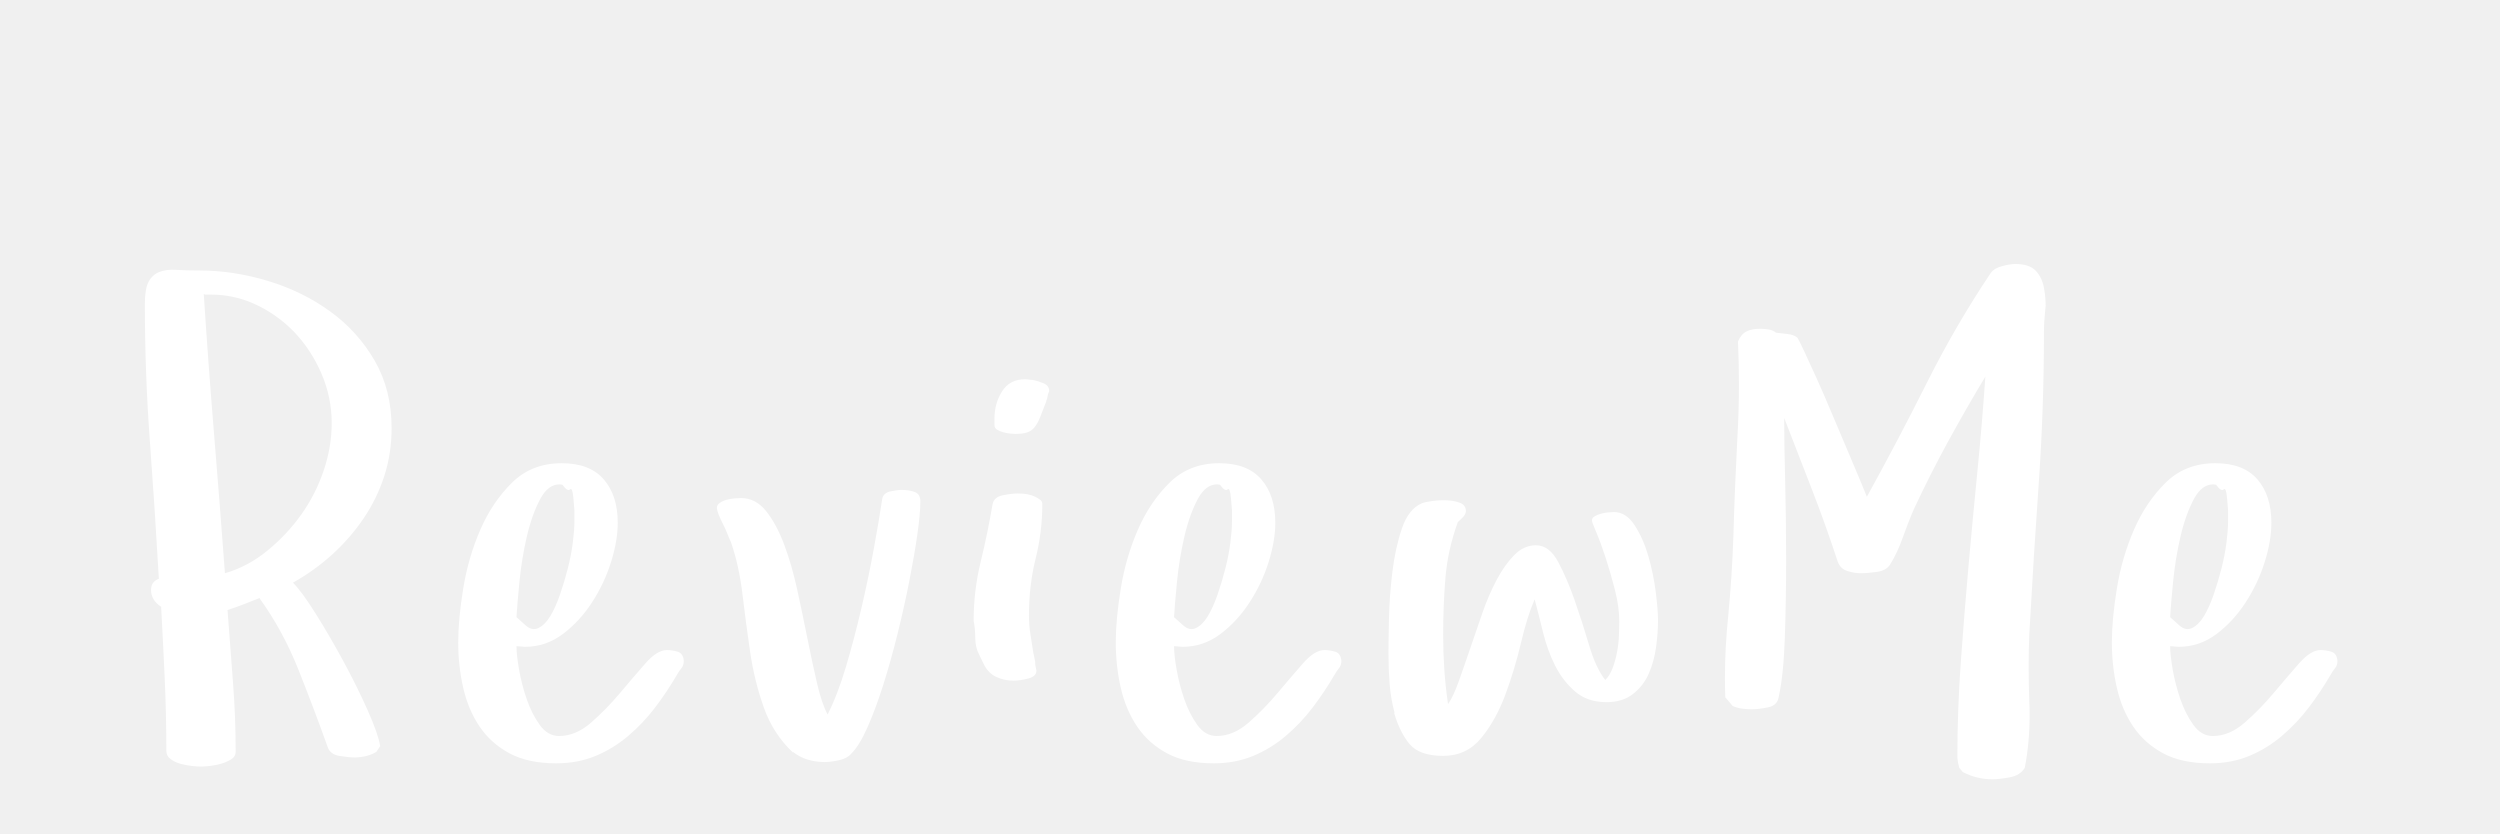
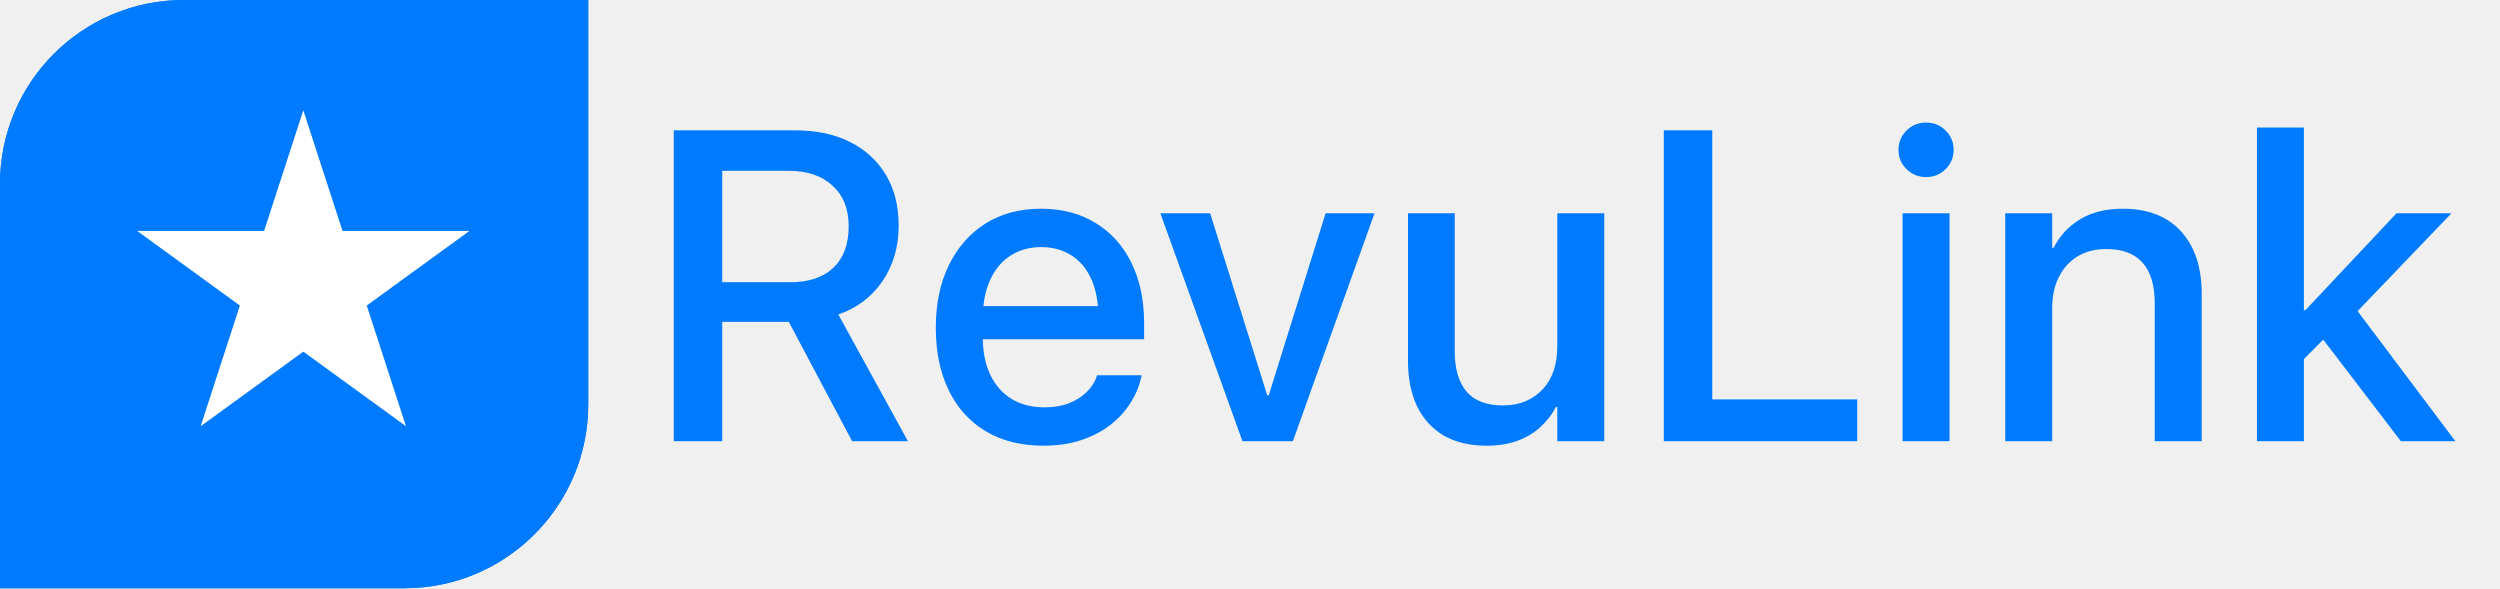
- <svg xmlns="http://www.w3.org/2000/svg" version="1.1" width="300" height="100" style="">
-   <path fill="#ffffff" d="M17.383,36.484q0-1.836,0.449-2.676t1.289-1.172t2.031-0.254t2.793,0.078q4.062,0,8.203,1.25t7.461,3.652t5.352,5.918t2.031,8.086q0,3.047-0.879,5.762t-2.48,5.078t-3.75,4.316t-4.727,3.398q1.055,1.055,2.734,3.73t3.32,5.703t2.91,5.879t1.504,4.297l-0.469,0.703q-1.055,0.625-2.539,0.664q-0.703,0-1.836-0.176t-1.445-1.035q-1.602-4.492-3.496-9.258t-4.668-8.594l0-0.078q-0.977,0.391-1.934,0.762t-1.934,0.684q0.312,4.336,0.645,8.535t0.332,8.496q0,0.547-0.527,0.879t-1.191,0.527t-1.348,0.273t-1.113,0.078q-0.391,0-1.113-0.078t-1.387-0.273t-1.152-0.566t-0.488-0.996q0-4.336-0.195-8.652t-0.43-8.613q-1.211-0.781-1.211-2.031q0-0.977,0.938-1.328q-0.469-8.242-1.074-16.445t-0.605-16.523z M24.453,35.273q0.547,8.477,1.23,16.758t1.309,16.758q2.734-0.781,5.098-2.715t4.082-4.355t2.676-5.273t0.957-5.664q0-3.125-1.25-5.996t-3.32-5.02q-2.109-2.148-4.844-3.359q-2.422-1.055-5.078-1.055l-0.703,0z M54.987,77.031q0-2.734,0.605-6.445t2.051-7.031t3.809-5.645t5.957-2.324q3.359,0,5.039,1.934t1.68,5.215q0,2.148-0.801,4.707t-2.285,4.844t-3.516,3.809t-4.531,1.523l-1.016-0.078q0,1.055,0.312,2.832t0.918,3.535t1.562,3.086t2.324,1.328q1.992,0,3.828-1.602t3.477-3.555t3.047-3.555t2.578-1.602q0.625,0,1.289,0.195t0.742,1.094q0,0.547-0.293,0.898t-0.527,0.781q-1.211,2.07-2.637,3.945t-3.223,3.398t-3.926,2.402t-4.707,0.879q-3.359,0-5.586-1.191t-3.594-3.203t-1.973-4.648t-0.605-5.527z M61.979,74.062l1.094,0.977q0.781,0.703,1.562,0.312t1.406-1.426t1.152-2.559t0.938-3.125t0.605-3.125t0.195-2.539l0-1.328t-0.117-1.406t-0.41-1.113t-0.918-0.566q-0.195-0.039-0.352-0.039q-1.328,0-2.266,1.68q-1.016,1.875-1.641,4.551t-0.898,5.488t-0.352,4.219z M86.029,60.898q0-0.312,0.371-0.566t0.84-0.371t0.957-0.156t0.723-0.039q1.758,0,3.008,1.562t2.168,4.004t1.562,5.391t1.23,5.879t1.152,5.371t1.27,3.77q1.211-2.383,2.207-5.742t1.836-6.953t1.484-7.09t1.035-6.113q0.156-0.703,0.977-0.879t1.367-0.176q0.898,0,1.562,0.254t0.664,1.113q0,1.445-0.352,3.926t-0.957,5.566t-1.406,6.328t-1.719,6.152t-1.914,5.156t-1.973,3.184q-0.469,0.547-1.465,0.762t-1.66,0.215q-2.305,0-3.828-1.211l0,0.078q-2.383-2.227-3.516-5.43t-1.641-6.68t-0.918-6.914t-1.387-6.25q-0.156-0.312-0.391-0.918t-0.547-1.211t-0.527-1.152t-0.215-0.859z M116.836,74.492q0-3.594,0.84-7.051t1.426-6.895q0.156-0.898,1.23-1.113t1.816-0.215q1.289,0,2.07,0.391q0.312,0.156,0.586,0.352t0.273,0.508q0,3.359-0.801,6.562t-0.801,6.797q0,1.211,0.176,2.285t0.332,2.129l0.234,1.133q0,0.312,0.039,0.547t0.117,0.547q0,0.703-0.996,0.957t-1.738,0.254q-1.133,0-2.09-0.449t-1.504-1.543l-0.547-1.133q-0.469-0.898-0.469-2.012t-0.195-2.051z M119.336,50.977l0-0.742q0-1.836,0.918-3.281t2.754-1.445q0.234,0,0.449,0.039t0.449,0.039q0.469,0.078,1.23,0.371t0.762,0.918l0,0.078q-0.156,0.312-0.195,0.645t-0.195,0.566l0.078-0.078q-0.469,1.211-0.762,1.953t-0.645,1.191t-0.879,0.645t-1.504,0.195q-0.156,0-0.547-0.039t-0.84-0.156t-0.762-0.312t-0.312-0.586z M133.894,77.031q0-2.734,0.605-6.445t2.051-7.031t3.809-5.645t5.957-2.324q3.359,0,5.039,1.934t1.68,5.215q0,2.148-0.801,4.707t-2.285,4.844t-3.516,3.809t-4.531,1.523l-1.016-0.078q0,1.055,0.312,2.832t0.918,3.535t1.562,3.086t2.324,1.328q1.992,0,3.828-1.602t3.477-3.555t3.047-3.555t2.578-1.602q0.625,0,1.289,0.195t0.742,1.094q0,0.547-0.293,0.898t-0.527,0.781q-1.211,2.07-2.637,3.945t-3.223,3.398t-3.926,2.402t-4.707,0.879q-3.359,0-5.586-1.191t-3.594-3.203t-1.973-4.648t-0.605-5.527z M140.886,74.062l1.094,0.977q0.781,0.703,1.562,0.312t1.406-1.426t1.152-2.559t0.938-3.125t0.605-3.125t0.195-2.539l0-1.328t-0.117-1.406t-0.41-1.113t-0.918-0.566q-0.195-0.039-0.352-0.039q-1.328,0-2.266,1.68q-1.016,1.875-1.641,4.551t-0.898,5.488t-0.352,4.219z M166.615,78.555q0-1.445,0.059-4.238t0.41-5.684t1.152-5.234t2.402-3.008q0.391-0.156,1.27-0.273t1.758-0.078t1.562,0.312t0.684,1.016q0,0.156-0.156,0.43t-0.82,0.859q-1.211,3.359-1.484,6.68t-0.273,6.836q0,2.07,0.137,4.141t0.449,4.18q0.625-0.898,1.27-2.695t1.367-3.926t1.484-4.316t1.719-3.984t2.109-2.969t2.598-1.172q1.602,0,2.676,2.012t1.992,4.648t1.719,5.352t1.934,4.16q0.547-0.547,0.879-1.426t0.527-1.895t0.234-2.012t0.039-1.699q0-1.758-0.527-3.809t-1.113-3.848t-1.113-3.027t-0.527-1.426q0-0.312,0.332-0.508t0.762-0.312t0.879-0.156t0.684-0.039q1.445,0,2.48,1.602t1.641,3.711t0.879,4.277t0.273,3.379q0,1.523-0.234,3.242t-0.879,3.184t-1.895,2.441t-3.164,0.977q-2.305,0-3.789-1.289t-2.402-3.125t-1.445-4.004t-0.996-3.926q-0.898,2.07-1.641,5.234t-1.875,6.211t-2.891,5.195t-4.57,2.148t-4.004-1.387t-1.895-3.809l0.078,0.078q-0.469-1.758-0.605-3.516t-0.137-3.516z M207.032,83.672q-0.039-1.172-0.039-2.344q0-3.672,0.391-7.383q0.469-4.922,0.625-9.688q0.156-5.586,0.469-11.602q0.195-3.281,0.195-6.484q0-2.617-0.117-5.195q0.391-0.898,1.035-1.211t1.621-0.312q0.469,0,0.996,0.078t0.918,0.391q0.547,0.078,1.348,0.156t1.23,0.469q0.156,0.234,0.801,1.602t1.523,3.32t1.836,4.238t1.836,4.336t1.523,3.613t0.801,1.953q3.672-6.641,7.188-13.652t7.695-13.223q0.391-0.547,1.348-0.801t1.582-0.254q1.68,0,2.441,0.801t0.996,2.051q0.156,0.781,0.195,1.68q0.039,0.469-0.039,0.977q-0.156,1.445-0.156,2.734q0,9.102-0.625,18.066t-1.133,18.105q-0.078,1.875-0.078,3.906t0.078,4.219q0.039,0.781,0.039,1.523q0,3.438-0.586,6.406q-0.547,0.898-1.797,1.133t-2.109,0.234q-1.836,0-3.516-0.859l-0.43-0.508l-0.156-0.625t-0.078-0.625q0-5.664,0.41-11.406t0.918-11.465t1.074-11.426t0.957-11.406q-2.305,3.828-4.473,7.793t-4.082,8.066q-0.703,1.602-1.348,3.438t-1.543,3.281q-0.469,0.703-1.582,0.859t-1.934,0.156q-0.781,0-1.621-0.273t-1.152-1.172q-1.445-4.414-3.086-8.633t-3.32-8.555q0,2.891,0.117,7.48t0.117,9.512t-0.156,9.414t-0.742,7.109q-0.156,0.977-1.27,1.211t-1.934,0.234q-0.625,0-1.191-0.078t-1.113-0.312z M253.425,77.031q0-2.734,0.605-6.445t2.051-7.031t3.809-5.645t5.957-2.324q3.359,0,5.039,1.934t1.68,5.215q0,2.148-0.801,4.707t-2.285,4.844t-3.516,3.809t-4.531,1.523l-1.016-0.078q0,1.055,0.312,2.832t0.918,3.535t1.562,3.086t2.324,1.328q1.992,0,3.828-1.602t3.477-3.555t3.047-3.555t2.578-1.602q0.625,0,1.289,0.195t0.742,1.094q0,0.547-0.293,0.898t-0.527,0.781q-1.211,2.07-2.637,3.945t-3.223,3.398t-3.926,2.402t-4.707,0.879q-3.359,0-5.586-1.191t-3.594-3.203t-1.973-4.648t-0.605-5.527z M260.418,74.062l1.094,0.977q0.781,0.703,1.562,0.312t1.406-1.426t1.152-2.559t0.938-3.125t0.605-3.125t0.195-2.539l0-1.328t-0.117-1.406t-0.41-1.113t-0.918-0.566q-0.195-0.039-0.352-0.039q-1.328,0-2.266,1.68q-1.016,1.875-1.641,4.551t-0.898,5.488t-0.352,4.219z" />
-   <path fill="#" d="" />
+ <svg xmlns="http://www.w3.org/2000/svg" width="136" height="32" viewBox="0 0 136 32" fill="none">
+   <path d="M0 10C0 4.477 4.477 0 10 0L32 0V22C32 27.523 27.523 32 22 32H0L0 10Z" fill="#007BFF" />
+   <path d="M0 10C0 4.477 4.477 0 10 0L32 0V22C32 27.523 27.523 32 22 32H0L0 10Z" fill="#007BFF" />
+   <path d="M16.5 6L18.633 12.564H25.535L19.951 16.621L22.084 23.186L16.5 19.129L10.916 23.186L13.049 16.621L7.465 12.564H14.367L16.5 6Z" fill="white" />
+   <path d="M36.652 24V7.09H43.25C44.406 7.09 45.402 7.301 46.238 7.723C47.082 8.145 47.734 8.742 48.195 9.516C48.656 10.289 48.887 11.203 48.887 12.258V12.281C48.887 13.43 48.594 14.434 48.008 15.293C47.422 16.152 46.621 16.758 45.605 17.109L49.391 24H46.355L42.91 17.508C42.887 17.508 42.863 17.508 42.84 17.508C42.816 17.508 42.793 17.508 42.77 17.508H39.289V24H36.652ZM39.289 15.352H42.992C44 15.352 44.781 15.09 45.336 14.566C45.891 14.035 46.168 13.289 46.168 12.328V12.305C46.168 11.367 45.875 10.633 45.289 10.102C44.711 9.562 43.918 9.293 42.91 9.293H39.289V15.352ZM56.767 24.246C55.549 24.246 54.502 23.984 53.627 23.461C52.752 22.938 52.08 22.195 51.611 21.234C51.142 20.273 50.908 19.141 50.908 17.836V17.824C50.908 16.535 51.142 15.406 51.611 14.438C52.088 13.461 52.752 12.703 53.603 12.164C54.463 11.625 55.471 11.355 56.627 11.355C57.783 11.355 58.779 11.617 59.615 12.141C60.459 12.656 61.107 13.383 61.56 14.32C62.013 15.25 62.24 16.34 62.24 17.59V18.457H52.185V16.652H61.01L59.756 18.328V17.344C59.756 16.461 59.623 15.734 59.357 15.164C59.092 14.586 58.724 14.156 58.256 13.875C57.795 13.586 57.256 13.441 56.638 13.441C56.029 13.441 55.482 13.59 54.998 13.887C54.521 14.184 54.146 14.625 53.873 15.211C53.599 15.789 53.463 16.5 53.463 17.344V18.328C53.463 19.133 53.599 19.82 53.873 20.391C54.146 20.961 54.533 21.398 55.033 21.703C55.533 22.008 56.127 22.16 56.814 22.16C57.322 22.16 57.767 22.086 58.15 21.938C58.541 21.781 58.861 21.578 59.111 21.328C59.369 21.078 59.549 20.805 59.65 20.508L59.674 20.414H62.111L62.076 20.543C61.974 21.012 61.783 21.469 61.502 21.914C61.228 22.352 60.865 22.75 60.412 23.109C59.959 23.461 59.428 23.738 58.818 23.941C58.209 24.145 57.525 24.246 56.767 24.246ZM67.589 24L63.124 11.602H65.832L68.937 21.504H69.019L72.113 11.602H74.773L70.332 24H67.589ZM80.872 24.246C79.958 24.246 79.181 24.062 78.54 23.695C77.907 23.32 77.423 22.789 77.087 22.102C76.759 21.406 76.595 20.582 76.595 19.629V11.602H79.138V19.125C79.138 20.07 79.353 20.797 79.782 21.305C80.212 21.805 80.872 22.055 81.763 22.055C82.216 22.055 82.622 21.98 82.982 21.832C83.349 21.676 83.661 21.457 83.919 21.176C84.185 20.895 84.384 20.559 84.517 20.168C84.65 19.77 84.716 19.328 84.716 18.844V11.602H87.271V24H84.716V22.137H84.646C84.427 22.551 84.142 22.918 83.79 23.238C83.439 23.559 83.017 23.809 82.525 23.988C82.04 24.16 81.49 24.246 80.872 24.246ZM90.511 24V7.09H93.147V21.727H101.034V24H90.511ZM103.501 24V11.602H106.055V24H103.501ZM104.778 9.633C104.364 9.633 104.009 9.488 103.712 9.199C103.423 8.91 103.278 8.562 103.278 8.156C103.278 7.742 103.423 7.391 103.712 7.102C104.009 6.812 104.364 6.668 104.778 6.668C105.2 6.668 105.555 6.812 105.845 7.102C106.134 7.391 106.278 7.742 106.278 8.156C106.278 8.562 106.134 8.91 105.845 9.199C105.555 9.488 105.2 9.633 104.778 9.633ZM109.085 24V11.602H111.639V13.477H111.721C112.042 12.836 112.514 12.324 113.139 11.941C113.772 11.551 114.553 11.355 115.483 11.355C116.85 11.355 117.905 11.766 118.647 12.586C119.397 13.406 119.772 14.535 119.772 15.973V24H117.217V16.477C117.217 15.523 116.999 14.797 116.561 14.297C116.124 13.797 115.463 13.547 114.581 13.547C113.987 13.547 113.467 13.68 113.022 13.945C112.585 14.211 112.245 14.586 112.003 15.07C111.76 15.547 111.639 16.109 111.639 16.758V24H109.085ZM122.778 24V6.938H125.332V24H122.778ZM130.606 24L126.2 18.234L127.899 16.453L133.571 24H130.606ZM124.922 19.945L124.899 16.875H125.414L130.371 11.602H133.36L127.582 17.625L127.09 17.766L124.922 19.945Z" fill="#007BFF" />
</svg>
